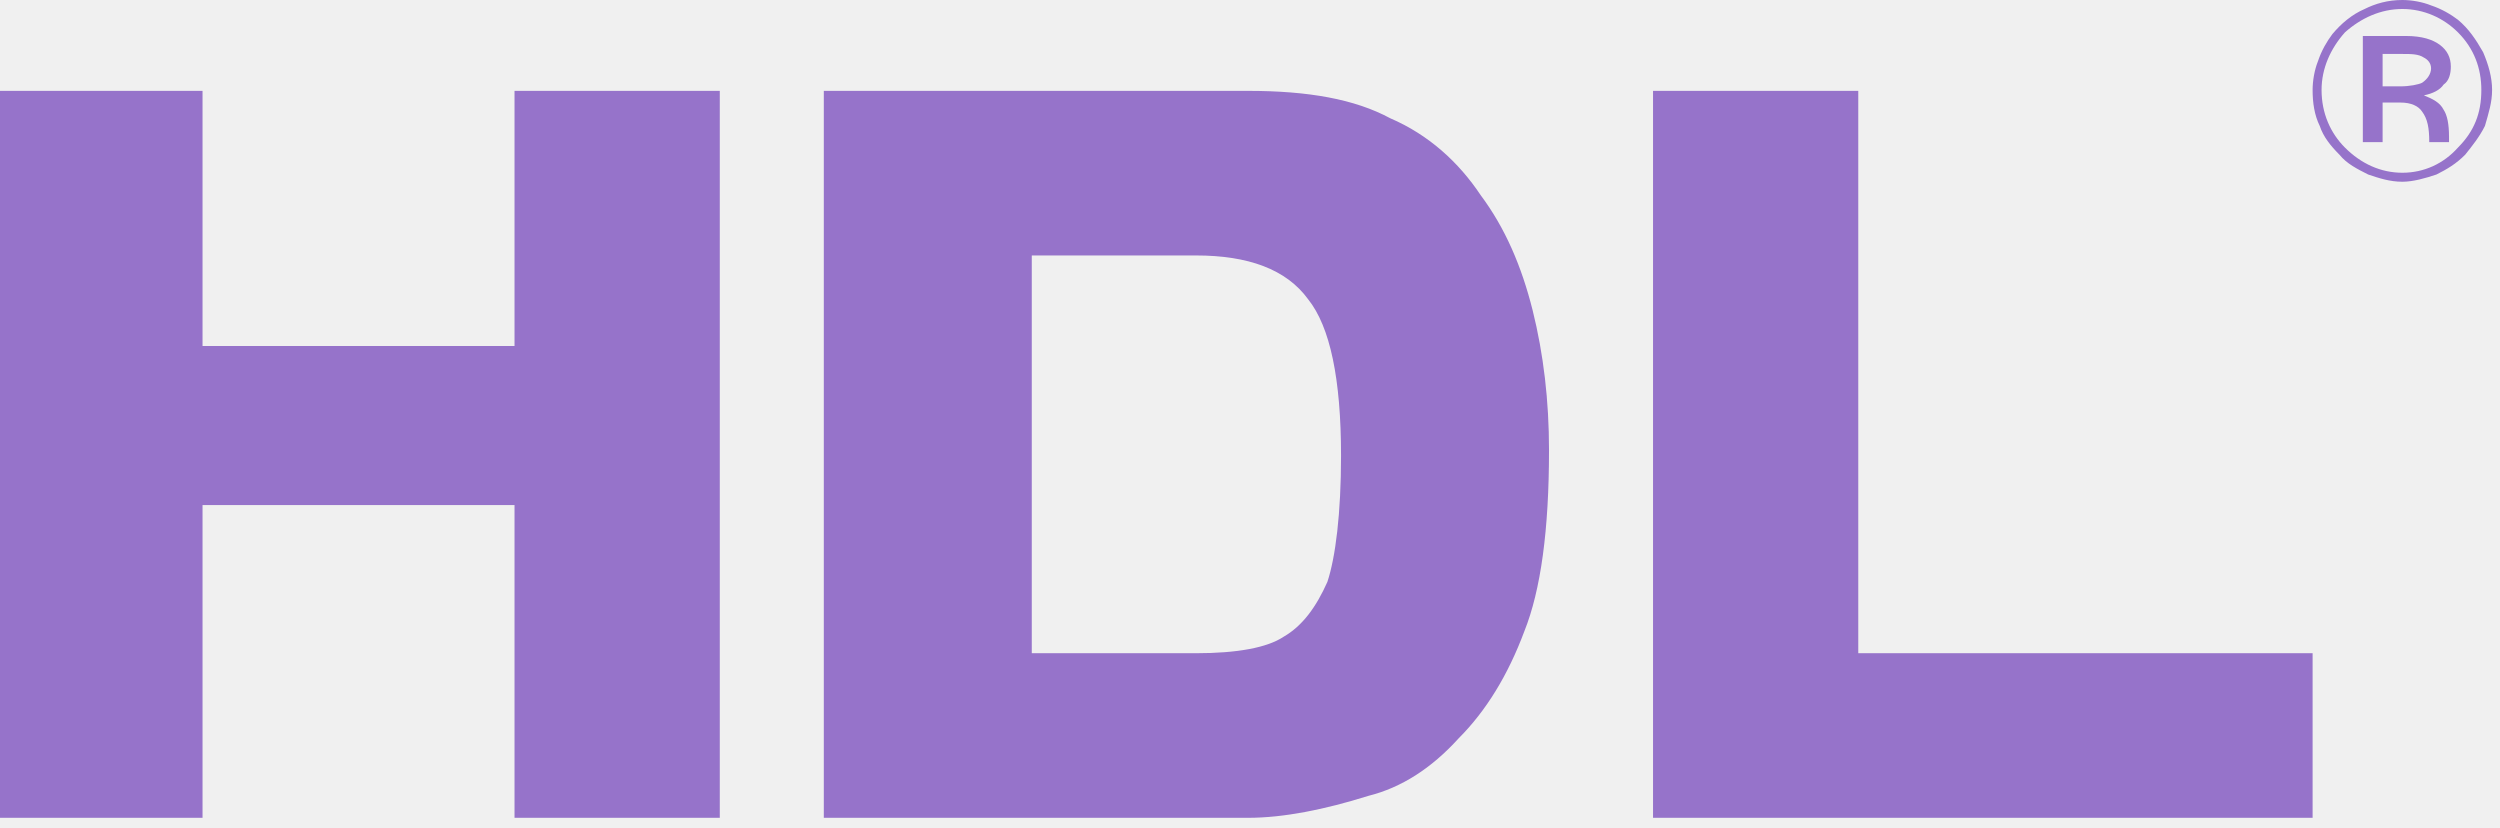
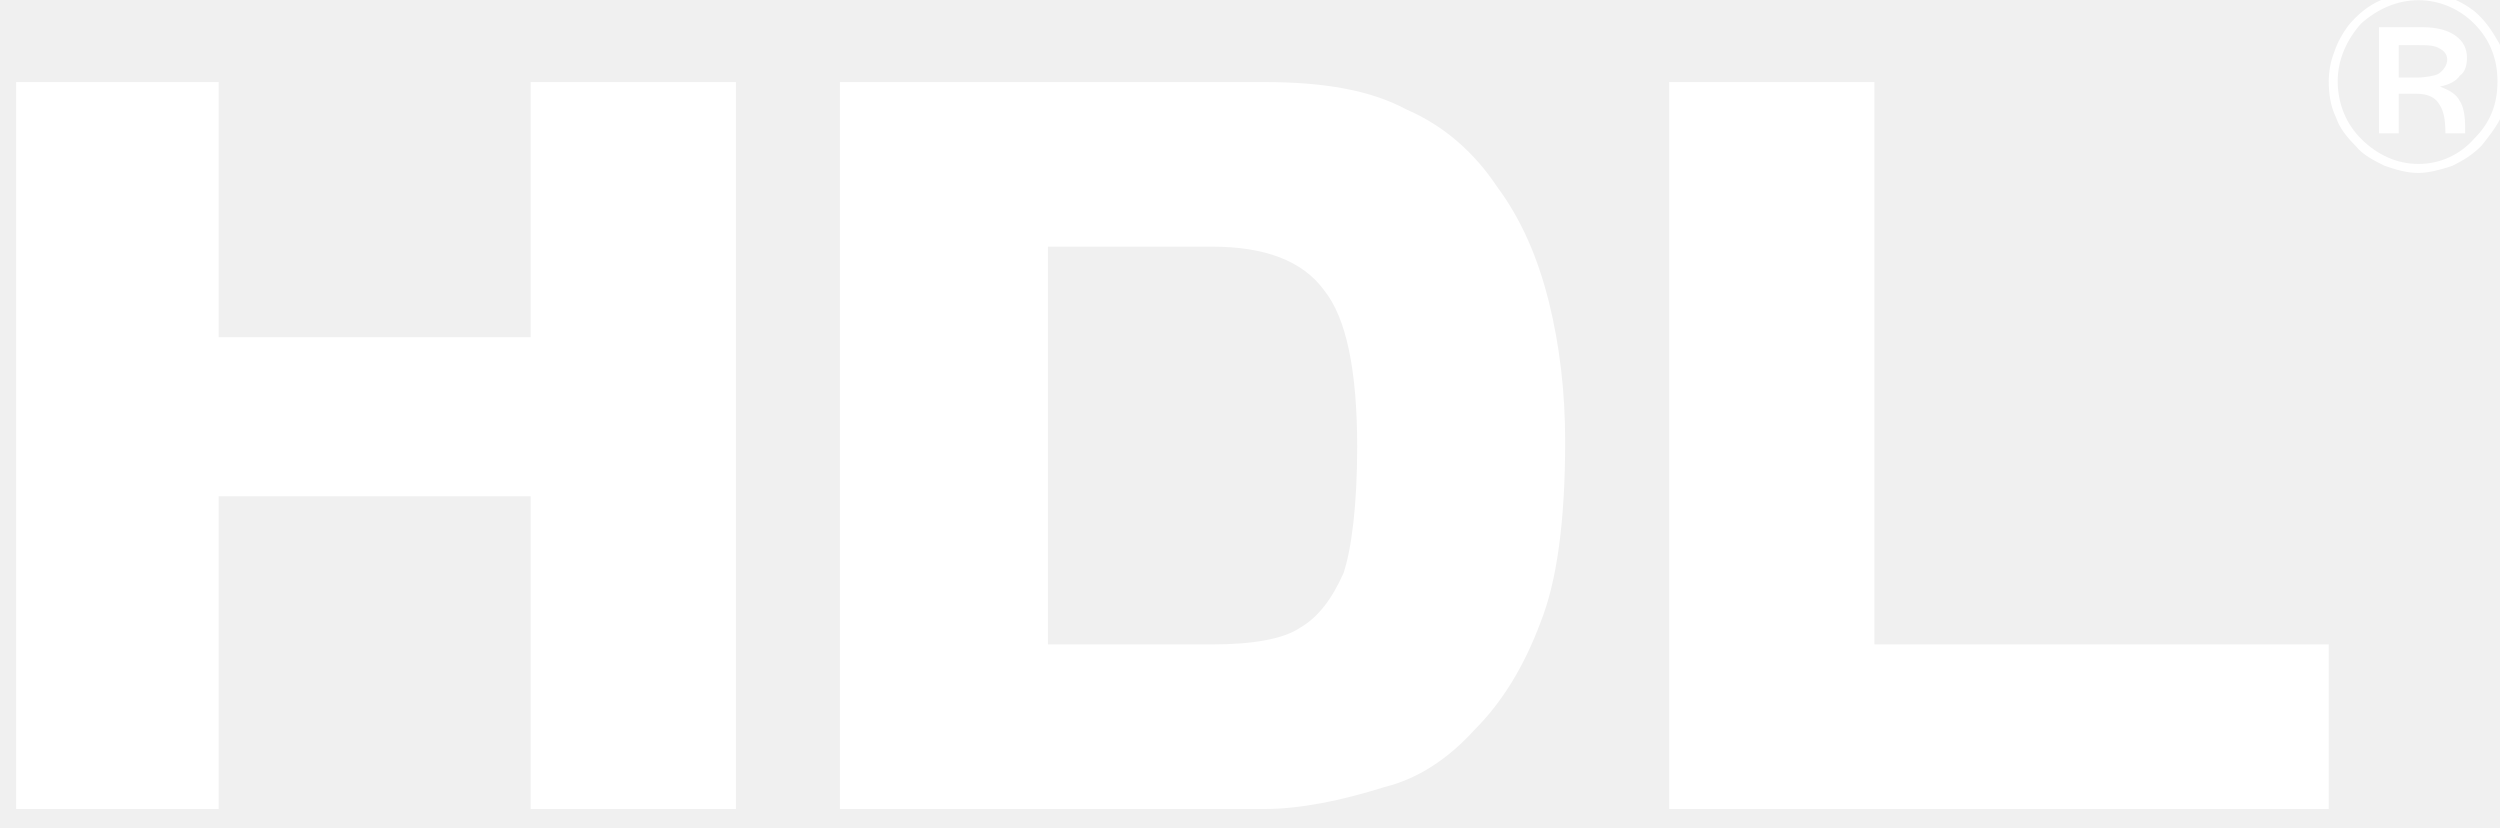
- <svg xmlns="http://www.w3.org/2000/svg" width="142px" height="47px">
-   <path fill-rule="evenodd" fill="rgb(150, 115, 202)" d="M141.144,7.154 C140.839,7.768 140.429,8.278 140.021,8.789 C139.512,9.300 139.003,9.607 138.389,9.913 C137.777,10.119 137.065,10.323 136.453,10.323 C135.740,10.323 135.128,10.119 134.515,9.913 C133.904,9.607 133.293,9.300 132.883,8.789 C132.374,8.278 131.966,7.768 131.762,7.154 C131.457,6.540 131.356,5.825 131.356,5.111 C131.356,4.599 131.457,3.986 131.661,3.475 C131.865,2.862 132.170,2.351 132.475,1.942 C132.986,1.329 133.598,0.817 134.311,0.511 C134.922,0.204 135.637,-0.000 136.453,-0.000 C136.963,-0.000 137.574,0.102 138.085,0.307 C138.695,0.511 139.207,0.817 139.613,1.124 C140.225,1.635 140.633,2.248 141.041,2.964 C141.348,3.680 141.551,4.394 141.551,5.111 C141.551,5.825 141.348,6.438 141.144,7.154 ZM139.613,1.840 C138.797,1.022 137.677,0.511 136.453,0.511 C135.229,0.511 134.108,1.022 133.191,1.840 C132.374,2.759 131.865,3.883 131.865,5.111 C131.865,6.438 132.374,7.563 133.191,8.381 C134.108,9.300 135.229,9.812 136.453,9.812 C137.677,9.812 138.797,9.300 139.613,8.381 C140.530,7.461 140.940,6.438 140.940,5.111 C140.940,3.883 140.530,2.759 139.613,1.840 ZM137.677,5.416 C138.185,5.621 138.593,5.825 138.797,6.234 C139.003,6.540 139.104,7.052 139.104,7.768 L139.104,8.074 L137.982,8.074 C137.982,7.256 137.881,6.746 137.574,6.336 C137.371,6.030 136.963,5.825 136.350,5.825 L135.332,5.825 L135.332,8.074 L134.209,8.074 L134.209,2.044 L136.657,2.044 C137.574,2.044 138.185,2.248 138.593,2.555 C139.003,2.862 139.207,3.271 139.207,3.782 C139.207,4.190 139.104,4.599 138.797,4.803 C138.593,5.111 138.185,5.314 137.677,5.416 ZM137.677,3.271 C137.371,3.065 136.963,3.065 136.453,3.065 L135.332,3.065 L135.332,4.905 L136.350,4.905 C136.859,4.905 137.371,4.803 137.574,4.702 C137.881,4.496 138.085,4.190 138.085,3.883 C138.085,3.576 137.881,3.373 137.677,3.271 ZM131.356,46.452 L93.892,46.452 L93.892,5.161 L105.550,5.161 L105.550,37.103 L131.356,37.103 L131.356,46.452 ZM82.855,41.933 C81.303,43.647 79.591,44.738 77.723,45.205 C75.238,45.984 72.908,46.452 70.885,46.452 L46.792,46.452 L46.792,5.161 L70.885,5.161 C74.305,5.161 76.947,5.628 78.970,6.719 C81.146,7.654 82.855,9.213 84.099,11.081 C85.497,12.952 86.429,15.133 87.054,17.626 C87.676,20.120 87.984,22.768 87.984,25.572 C87.984,30.091 87.519,33.518 86.583,35.856 C85.653,38.349 84.410,40.376 82.855,41.933 ZM74.305,17.003 C73.062,15.289 70.885,14.510 67.933,14.510 L58.605,14.510 L58.605,37.103 L67.933,37.103 C70.264,37.103 71.975,36.791 72.908,36.168 C73.995,35.544 74.771,34.453 75.395,33.052 C75.860,31.650 76.171,29.157 76.171,25.884 C76.171,21.520 75.549,18.561 74.305,17.003 ZM29.225,28.689 L11.504,28.689 L11.504,46.452 L-0.000,46.452 L-0.000,5.161 L11.504,5.161 L11.504,19.652 L29.225,19.652 L29.225,5.161 L40.884,5.161 L40.884,46.452 L29.225,46.452 L29.225,28.689 Z" />
+ <svg xmlns="http://www.w3.org/2000/svg" width="142" height="47">
+   <g class="layer">
+     <path d="m142.061,6.654c-0.305,0.614 -0.715,1.124 -1.123,1.635c-0.509,0.511 -1.018,0.818 -1.632,1.124c-0.612,0.206 -1.324,0.41 -1.936,0.41c-0.713,0 -1.325,-0.204 -1.938,-0.41c-0.611,-0.306 -1.222,-0.613 -1.632,-1.124c-0.509,-0.511 -0.917,-1.021 -1.121,-1.635c-0.305,-0.614 -0.406,-1.329 -0.406,-2.043c0,-0.512 0.101,-1.125 0.305,-1.636c0.204,-0.613 0.509,-1.124 0.814,-1.533c0.511,-0.613 1.123,-1.125 1.836,-1.431c0.611,-0.307 1.326,-0.511 2.142,-0.511c0.51,0 1.121,0.102 1.632,0.307c0.61,0.204 1.122,0.51 1.528,0.817c0.612,0.511 1.02,1.124 1.428,1.84c0.307,0.716 0.51,1.43 0.51,2.147c0,0.714 -0.203,1.327 -0.407,2.043zm-1.531,-5.314c-0.816,-0.818 -1.936,-1.329 -3.16,-1.329c-1.224,0 -2.345,0.511 -3.262,1.329c-0.817,0.919 -1.326,2.043 -1.326,3.271c0,1.327 0.509,2.452 1.326,3.27c0.917,0.919 2.038,1.431 3.262,1.431c1.224,0 2.344,-0.512 3.16,-1.431c0.917,-0.92 1.327,-1.943 1.327,-3.27c0,-1.228 -0.41,-2.352 -1.327,-3.271zm-1.936,3.576c0.508,0.205 0.916,0.409 1.12,0.818c0.206,0.306 0.307,0.818 0.307,1.534l0,0.306l-1.122,0c0,-0.818 -0.101,-1.328 -0.408,-1.738c-0.203,-0.306 -0.611,-0.511 -1.224,-0.511l-1.018,0l0,2.249l-1.123,0l0,-6.03l2.448,0c0.917,0 1.528,0.204 1.936,0.511c0.41,0.307 0.614,0.716 0.614,1.227c0,0.408 -0.103,0.817 -0.41,1.021c-0.204,0.308 -0.612,0.511 -1.12,0.613zm0,-2.145c-0.306,-0.206 -0.714,-0.206 -1.224,-0.206l-1.121,0l0,1.84l1.018,0c0.509,0 1.021,-0.102 1.224,-0.203c0.307,-0.206 0.511,-0.512 0.511,-0.819c0,-0.307 -0.204,-0.51 -0.408,-0.612zm-6.321,43.181l-37.464,0l0,-41.291l11.658,0l0,31.942l25.806,0l0,9.349zm-48.501,-4.519c-1.552,1.714 -3.264,2.805 -5.132,3.272c-2.485,0.779 -4.815,1.247 -6.838,1.247l-24.093,0l0,-41.291l24.093,0c3.42,0 6.062,0.467 8.085,1.558c2.176,0.935 3.885,2.494 5.129,4.362c1.398,1.871 2.33,4.052 2.955,6.545c0.622,2.494 0.93,5.142 0.93,7.946c0,4.519 -0.465,7.946 -1.401,10.284c-0.93,2.493 -2.173,4.52 -3.728,6.077zm-8.55,-24.93c-1.243,-1.714 -3.42,-2.493 -6.372,-2.493l-9.328,0l0,22.593l9.328,0c2.331,0 4.042,-0.312 4.975,-0.935c1.087,-0.624 1.863,-1.715 2.487,-3.116c0.465,-1.402 0.776,-3.895 0.776,-7.168c0,-4.364 -0.622,-7.323 -1.866,-8.881zm-45.08,11.686l-17.721,0l0,17.763l-11.504,0l0,-41.291l11.504,0l0,14.491l17.721,0l0,-14.491l11.659,0l0,41.291l-11.659,0l0,-17.763z" fill="#ffffff" fill-rule="evenodd" id="svg_1" stroke-width="0" />
+   </g>
</svg>
